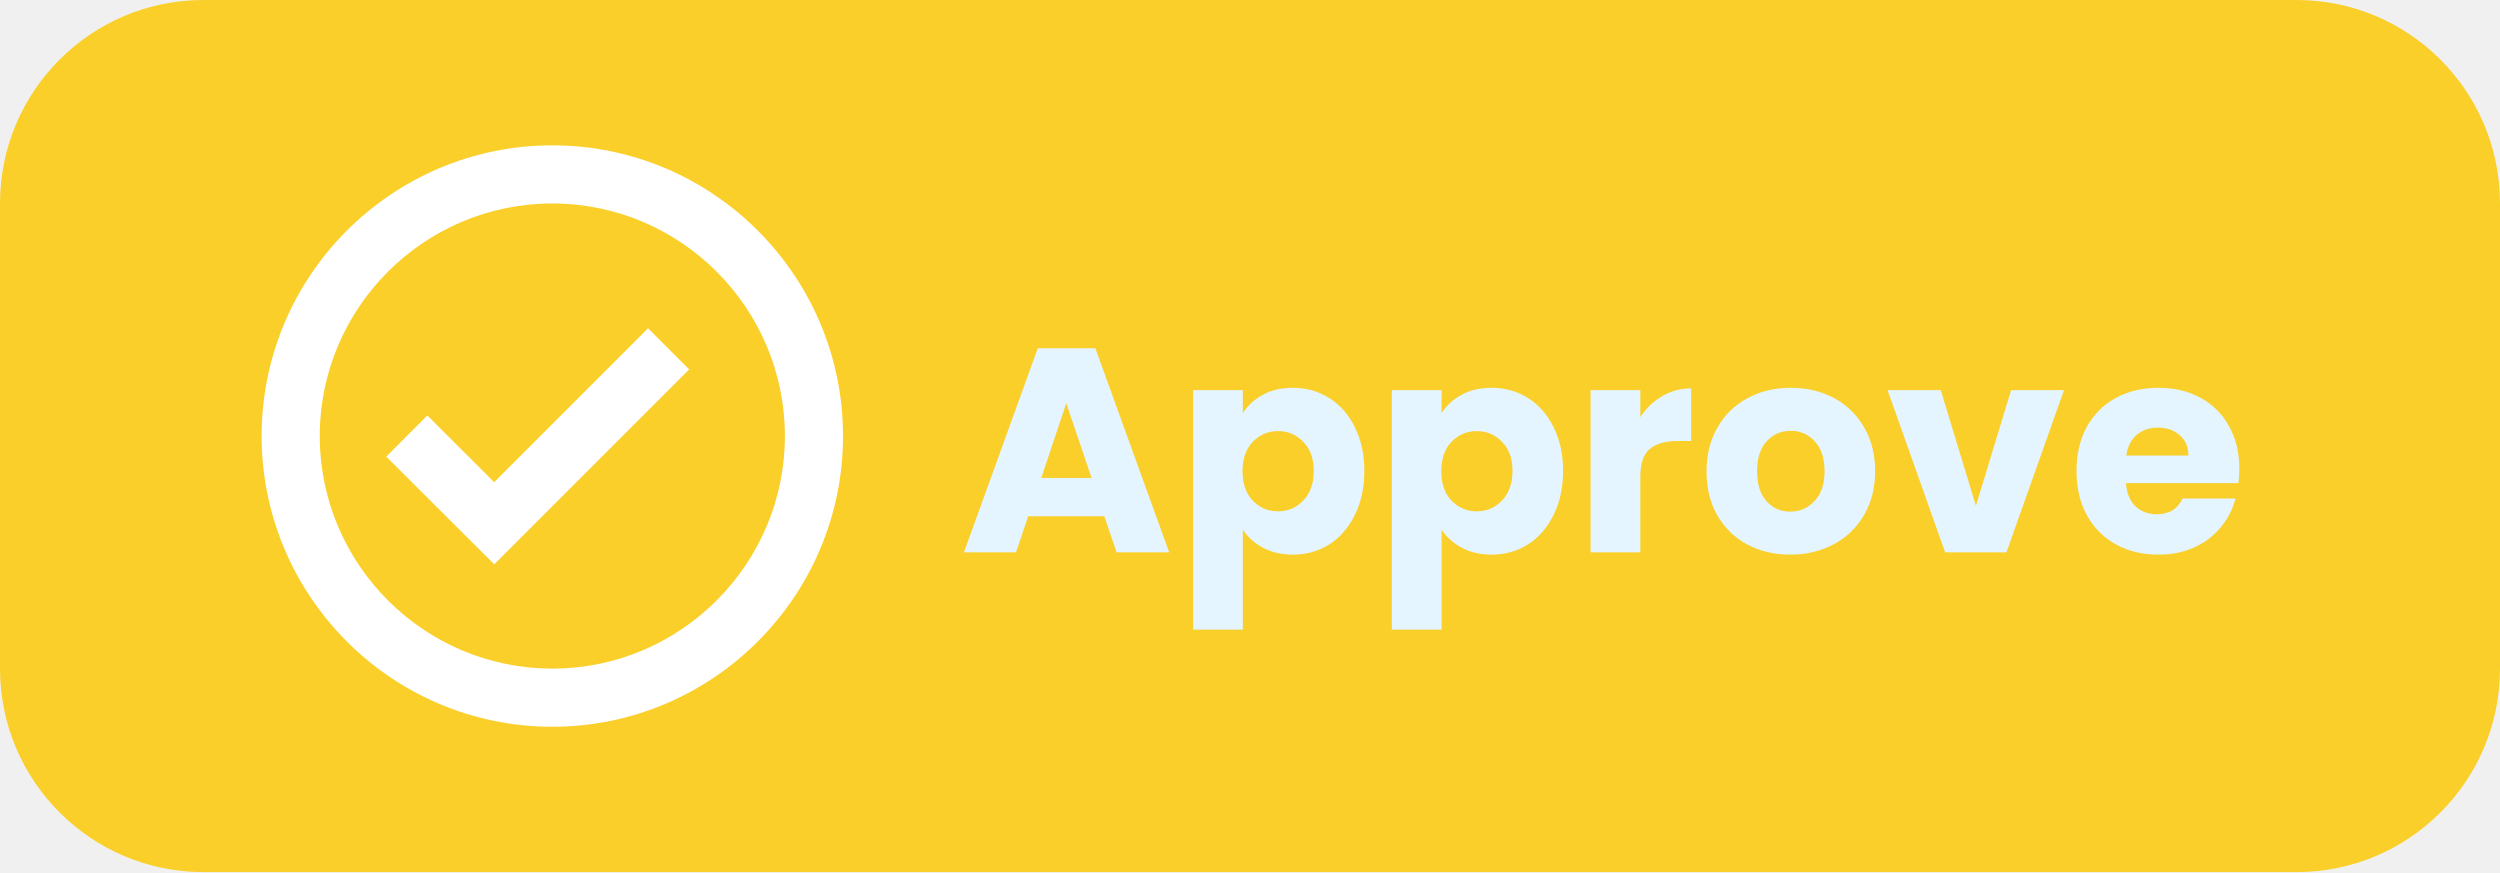
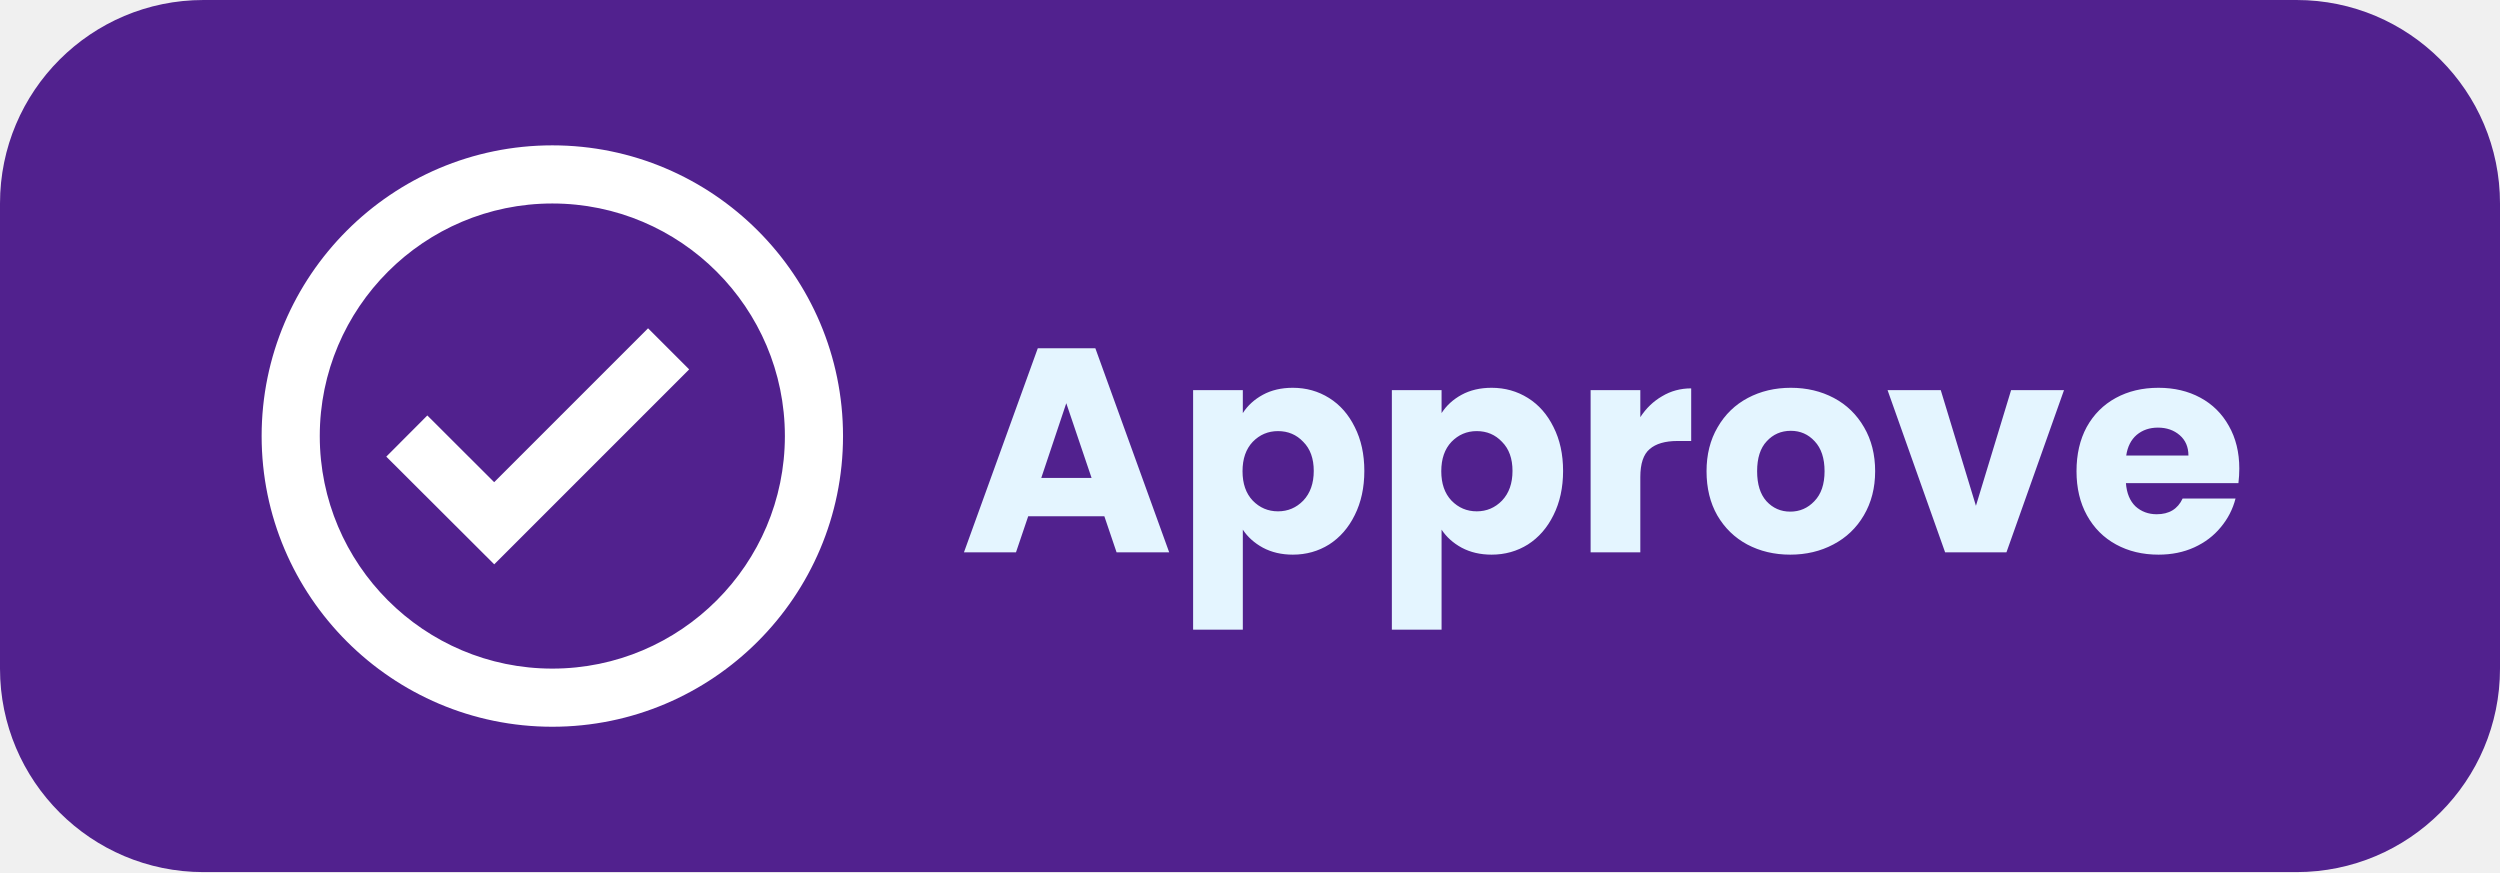
<svg xmlns="http://www.w3.org/2000/svg" width="86" height="30" viewBox="0 0 86 30" fill="none">
-   <rect width="86" height="30" rx="7" transform="matrix(-1 0 0 1 86 0)" fill="#FACF29" />
+   <rect width="86" height="30" rx="7" transform="matrix(-1 0 0 1 86 0)" fill="#51218E" />
  <path d="M19 5C13.486 5 9 9.486 9 15C9 20.514 13.486 25 19 25C24.514 25 29 20.514 29 15C29 9.486 24.514 5 19 5ZM19 23C14.589 23 11 19.411 11 15C11 10.589 14.589 7 19 7C23.411 7 27 10.589 27 15C27 19.411 23.411 23 19 23Z" fill="white" />
  <path d="M16.999 16.587L14.7 14.292L13.288 15.708L17.001 19.413L23.707 12.707L22.293 11.293L16.999 16.587Z" fill="white" />
  <path d="M37.99 17.76H35.37L34.95 19H33.16L35.7 11.98H37.68L40.22 19H38.41L37.99 17.76ZM37.55 16.44L36.68 13.87L35.82 16.44H37.55ZM42.753 14.21C42.92 13.95 43.15 13.74 43.443 13.58C43.736 13.42 44.08 13.34 44.473 13.34C44.933 13.34 45.35 13.457 45.723 13.69C46.096 13.923 46.39 14.257 46.603 14.69C46.823 15.123 46.933 15.627 46.933 16.2C46.933 16.773 46.823 17.28 46.603 17.72C46.39 18.153 46.096 18.49 45.723 18.73C45.35 18.963 44.933 19.08 44.473 19.08C44.086 19.08 43.743 19 43.443 18.84C43.15 18.68 42.92 18.473 42.753 18.22V21.66H41.043V13.42H42.753V14.21ZM45.193 16.2C45.193 15.773 45.073 15.44 44.833 15.2C44.6 14.953 44.31 14.83 43.963 14.83C43.623 14.83 43.333 14.953 43.093 15.2C42.86 15.447 42.743 15.783 42.743 16.21C42.743 16.637 42.86 16.973 43.093 17.22C43.333 17.467 43.623 17.59 43.963 17.59C44.303 17.59 44.593 17.467 44.833 17.22C45.073 16.967 45.193 16.627 45.193 16.2ZM49.59 14.21C49.757 13.95 49.987 13.74 50.28 13.58C50.574 13.42 50.917 13.34 51.31 13.34C51.77 13.34 52.187 13.457 52.56 13.69C52.934 13.923 53.227 14.257 53.44 14.69C53.66 15.123 53.77 15.627 53.77 16.2C53.77 16.773 53.66 17.28 53.44 17.72C53.227 18.153 52.934 18.49 52.56 18.73C52.187 18.963 51.77 19.08 51.31 19.08C50.923 19.08 50.58 19 50.28 18.84C49.987 18.68 49.757 18.473 49.59 18.22V21.66H47.88V13.42H49.59V14.21ZM52.03 16.2C52.03 15.773 51.91 15.44 51.67 15.2C51.437 14.953 51.147 14.83 50.8 14.83C50.46 14.83 50.17 14.953 49.93 15.2C49.697 15.447 49.58 15.783 49.58 16.21C49.58 16.637 49.697 16.973 49.93 17.22C50.17 17.467 50.46 17.59 50.8 17.59C51.14 17.59 51.43 17.467 51.67 17.22C51.91 16.967 52.03 16.627 52.03 16.2ZM56.427 14.35C56.627 14.043 56.877 13.803 57.177 13.63C57.477 13.45 57.811 13.36 58.177 13.36V15.17H57.707C57.281 15.17 56.961 15.263 56.747 15.45C56.534 15.63 56.427 15.95 56.427 16.41V19H54.717V13.42H56.427V14.35ZM61.585 19.08C61.038 19.08 60.545 18.963 60.105 18.73C59.671 18.497 59.328 18.163 59.075 17.73C58.828 17.297 58.705 16.79 58.705 16.21C58.705 15.637 58.831 15.133 59.085 14.7C59.338 14.26 59.685 13.923 60.125 13.69C60.565 13.457 61.058 13.34 61.605 13.34C62.151 13.34 62.645 13.457 63.085 13.69C63.525 13.923 63.871 14.26 64.125 14.7C64.378 15.133 64.505 15.637 64.505 16.21C64.505 16.783 64.375 17.29 64.115 17.73C63.861 18.163 63.511 18.497 63.065 18.73C62.625 18.963 62.131 19.08 61.585 19.08ZM61.585 17.6C61.911 17.6 62.188 17.48 62.415 17.24C62.648 17 62.765 16.657 62.765 16.21C62.765 15.763 62.651 15.42 62.425 15.18C62.205 14.94 61.931 14.82 61.605 14.82C61.271 14.82 60.995 14.94 60.775 15.18C60.555 15.413 60.445 15.757 60.445 16.21C60.445 16.657 60.551 17 60.765 17.24C60.985 17.48 61.258 17.6 61.585 17.6ZM67.972 17.4L69.182 13.42H71.002L69.022 19H66.912L64.932 13.42H66.762L67.972 17.4ZM77.032 16.12C77.032 16.28 77.022 16.447 77.002 16.62H73.132C73.158 16.967 73.268 17.233 73.462 17.42C73.662 17.6 73.905 17.69 74.192 17.69C74.618 17.69 74.915 17.51 75.082 17.15H76.902C76.808 17.517 76.638 17.847 76.392 18.14C76.152 18.433 75.848 18.663 75.482 18.83C75.115 18.997 74.705 19.08 74.252 19.08C73.705 19.08 73.218 18.963 72.792 18.73C72.365 18.497 72.032 18.163 71.792 17.73C71.552 17.297 71.432 16.79 71.432 16.21C71.432 15.63 71.548 15.123 71.782 14.69C72.022 14.257 72.355 13.923 72.782 13.69C73.208 13.457 73.698 13.34 74.252 13.34C74.792 13.34 75.272 13.453 75.692 13.68C76.112 13.907 76.438 14.23 76.672 14.65C76.912 15.07 77.032 15.56 77.032 16.12ZM75.282 15.67C75.282 15.377 75.182 15.143 74.982 14.97C74.782 14.797 74.532 14.71 74.232 14.71C73.945 14.71 73.702 14.793 73.502 14.96C73.308 15.127 73.188 15.363 73.142 15.67H75.282Z" fill="#E4F5FF" />
</svg>
